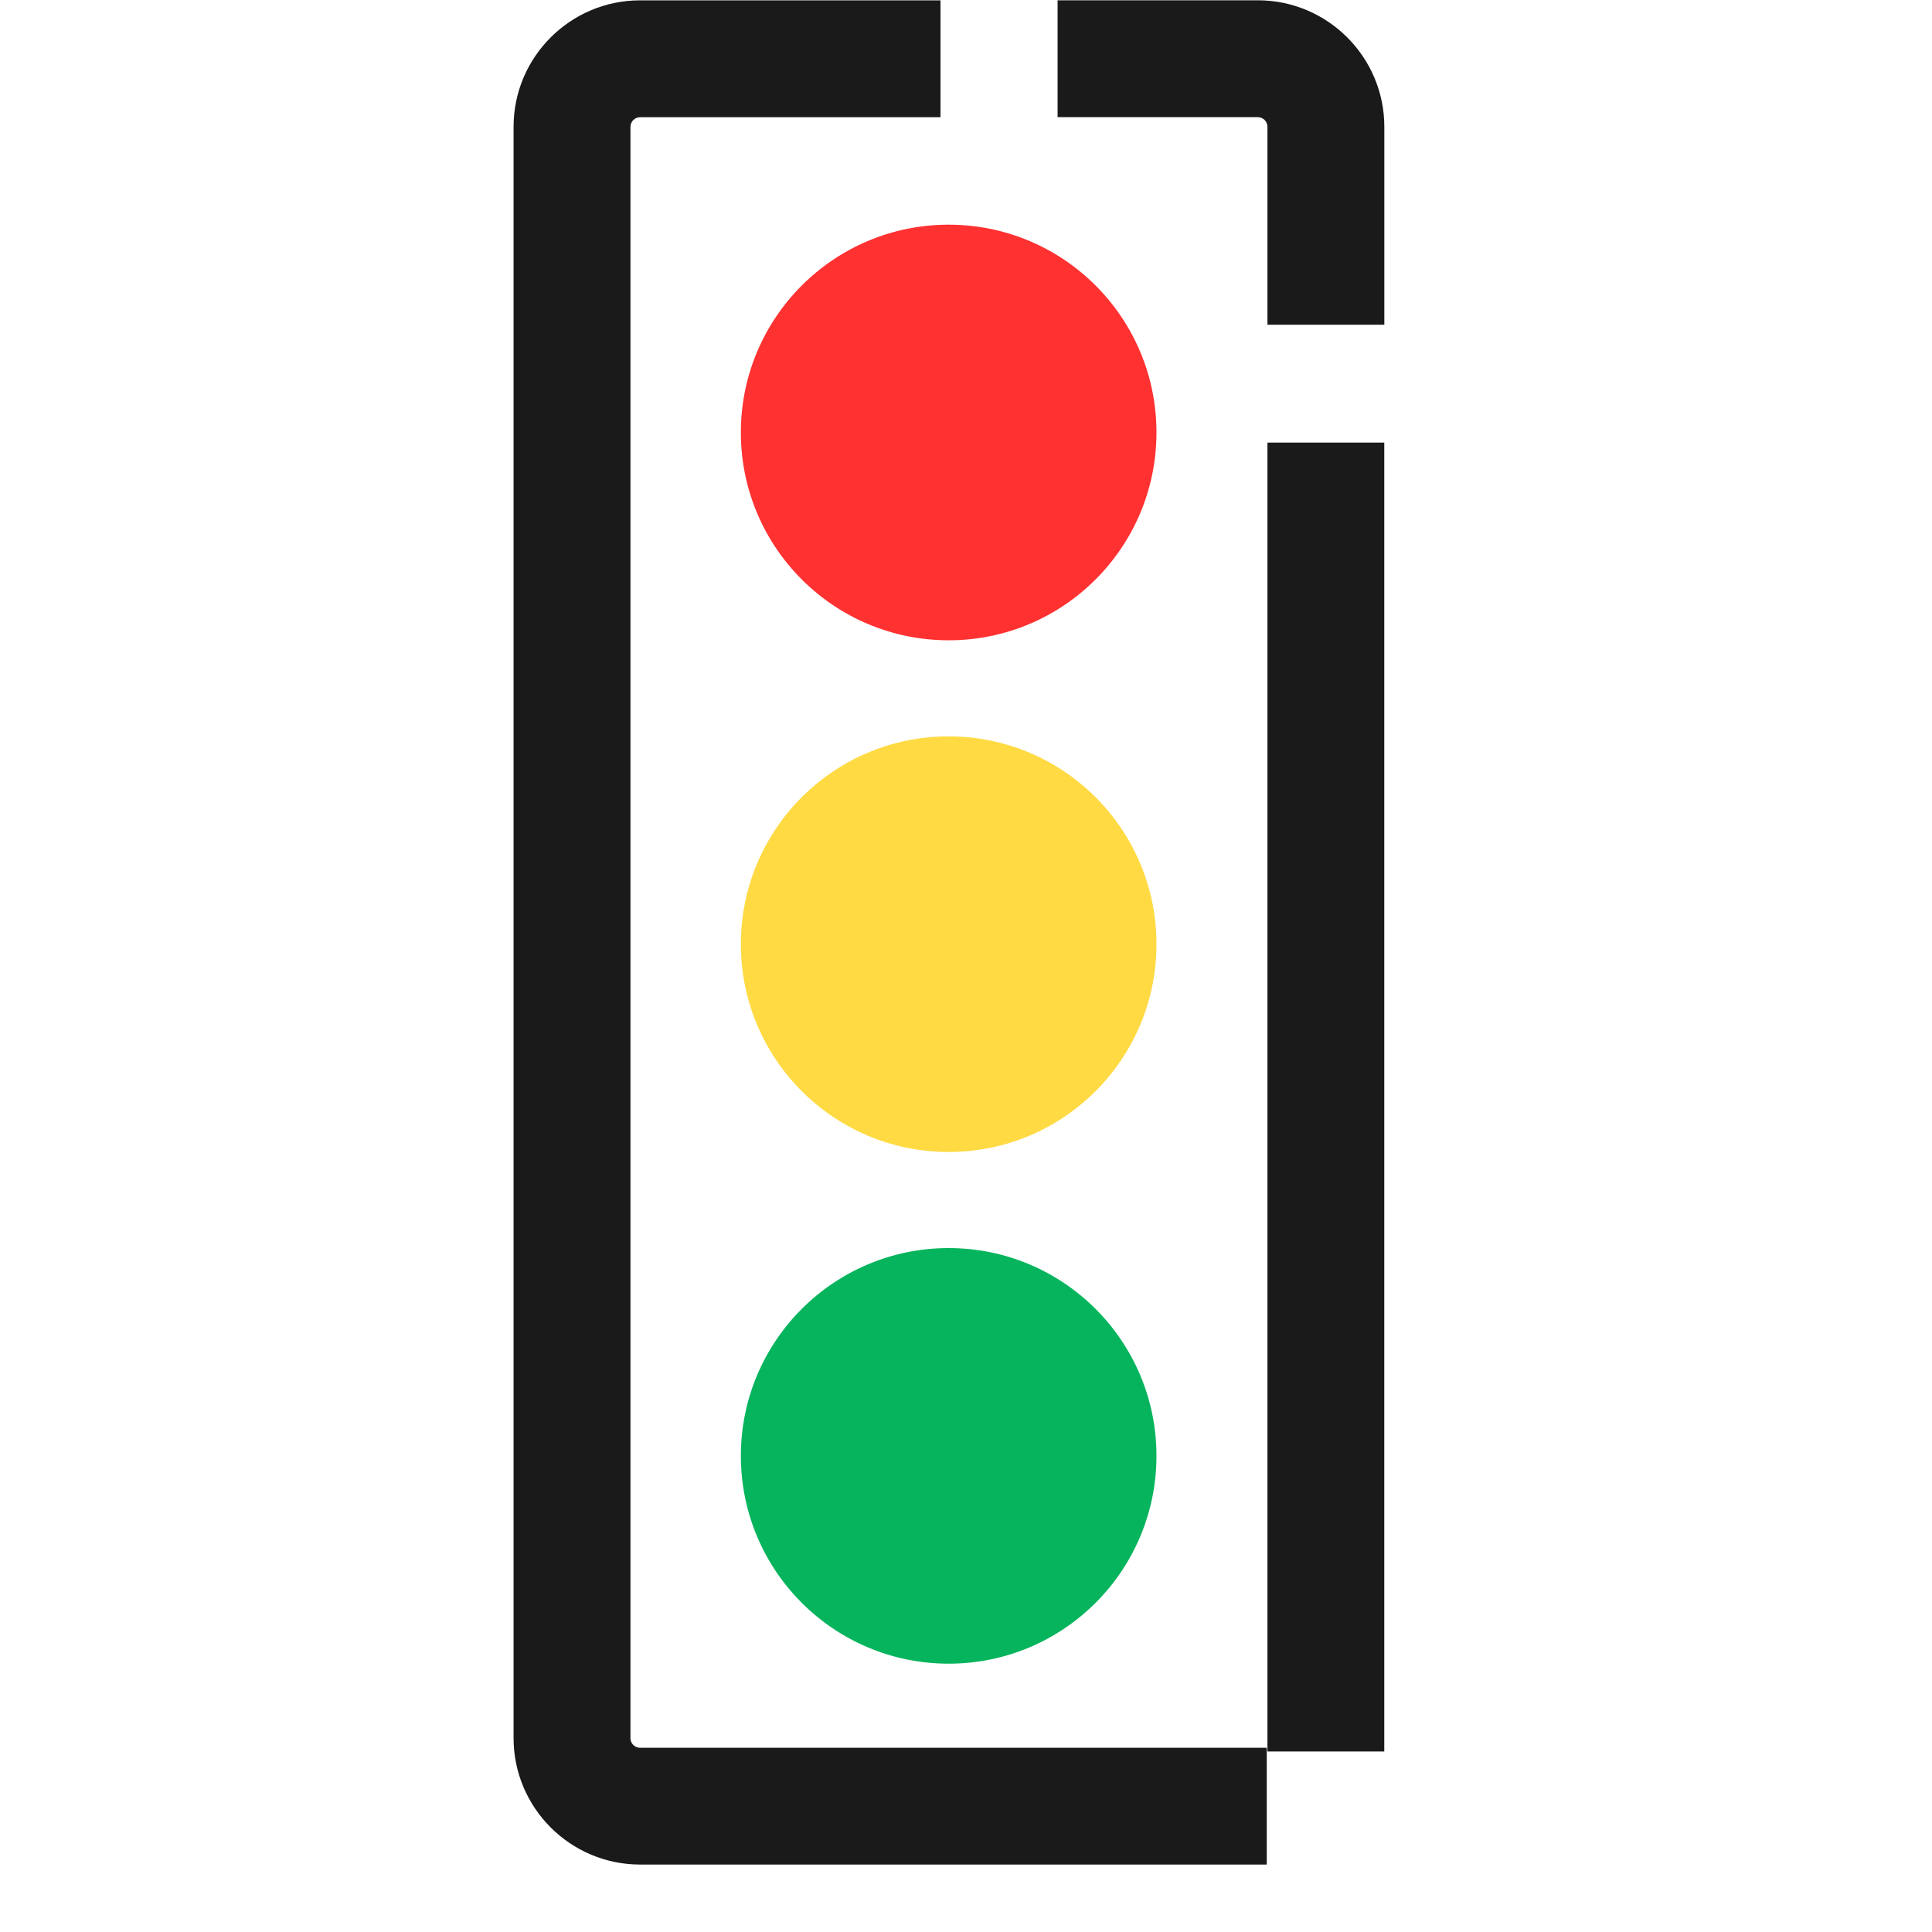
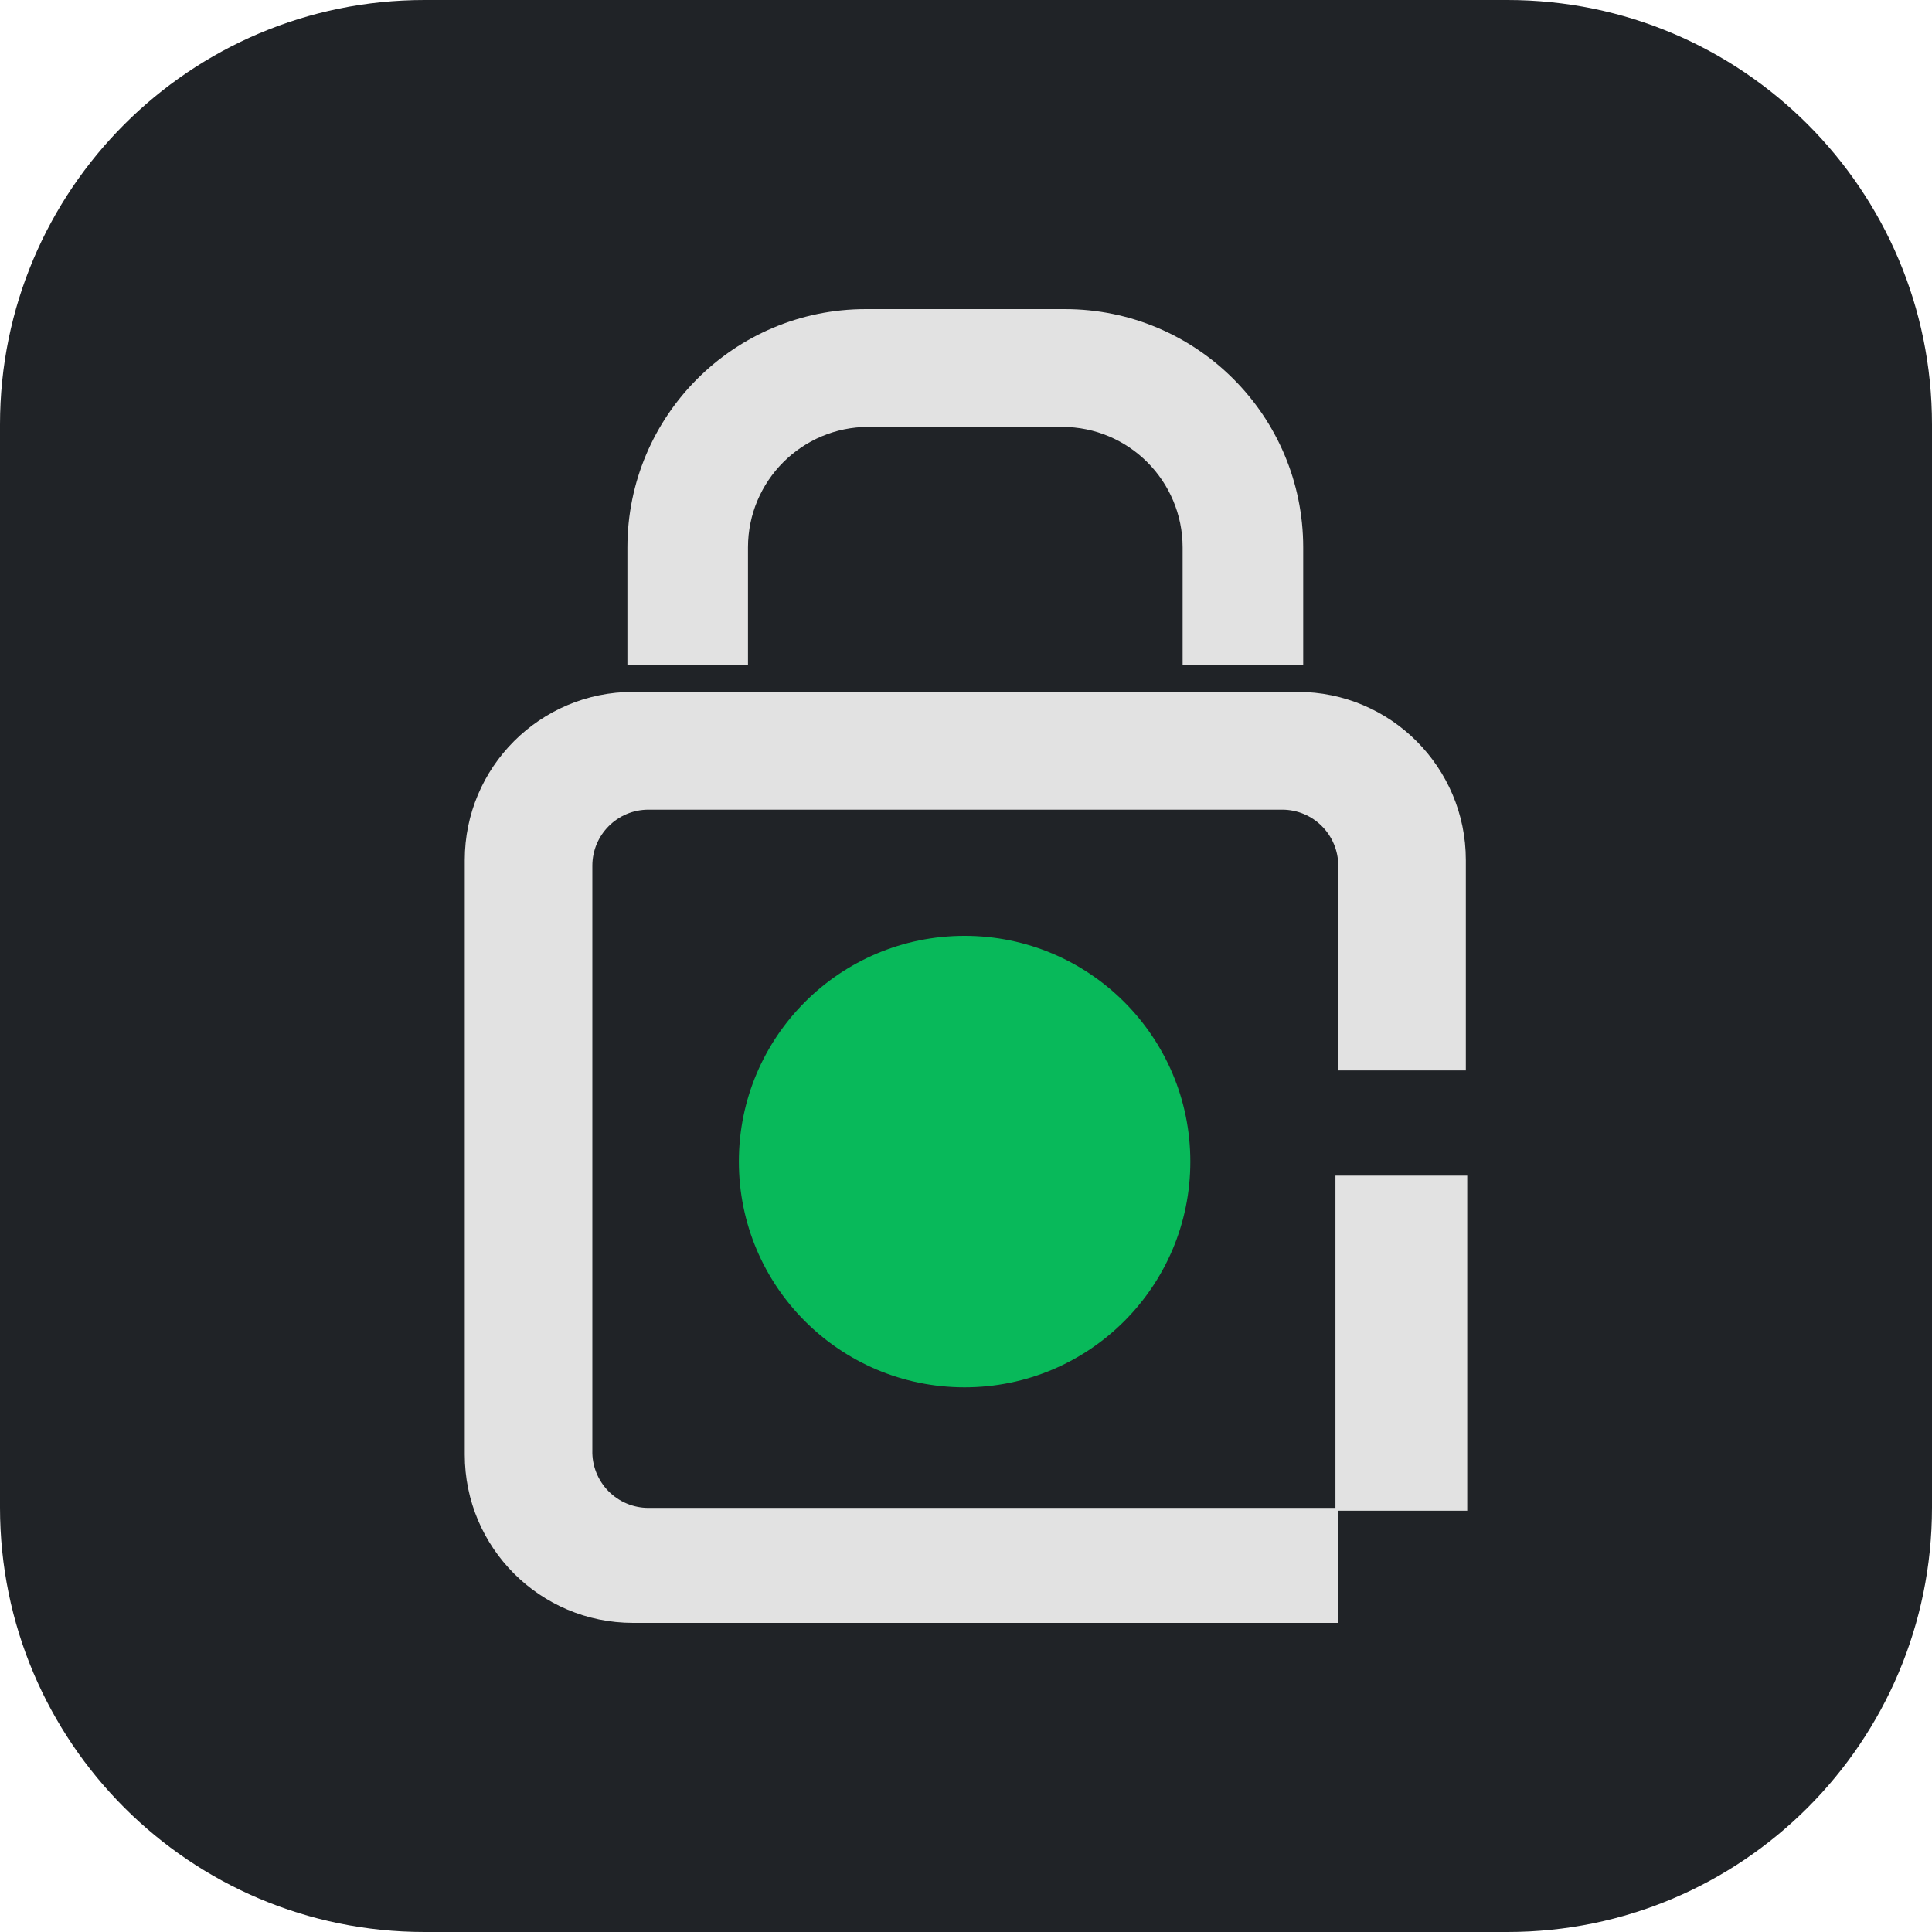
- <svg xmlns="http://www.w3.org/2000/svg" viewBox="0 0 340 340" fill="none" role="img" aria-label="Sonomos Desktop">
-   <g transform="translate(90 0)">
-     <path fill="#1a1a1a" d="M132.93 328.13H22.64c-12.27 0-22.26-9.99-22.26-22.26V22.32C.38 10.04 10.37.06 22.64.06h52.87v20.57H22.64c-.93 0-1.69.76-1.69 1.7v283.56c0 .93.76 1.69 1.69 1.69h110.29v20.57z" />
-     <path fill="#1a1a1a" d="M153.62 22.32v34.83h-20.57V22.32c0-.94-.76-1.7-1.7-1.7H96.12V.05h35.23c12.28 0 22.27 9.99 22.27 22.27z" />
-     <path fill="#1a1a1a" d="M133.05 77.89h20.56v230.34h-20.56z" />
-     <circle cx="76.95" cy="76.11" r="36.57" fill="#ff3131" />
-     <circle cx="76.95" cy="166.16" r="36.57" fill="#ffda43" />
-     <circle cx="76.95" cy="256.21" r="36.57" fill="#06b45d" />
-   </g>
+ <svg xmlns="http://www.w3.org/2000/svg" viewBox="0 0 1024 1024" role="img" aria-label="Locke">
+   <rect width="1024" height="1024" rx="225" fill="#202327" />
+   <svg x="246.33" y="163.84" width="531.34" height="696.32" viewBox="270 134 715 937">
+     <g fill="#e2e2e2">
+       <path d="M390 407H864A120 120 0 0 1 984 527V677H893V531A40 40 0 0 0 853 491H401A40 40 0 0 0 361 531V948A40 40 0 0 0 401 989H893V1071H390A120 120 0 0 1 270 951V527A120 120 0 0 1 390 407Z" />
+       <rect x="891" y="752" width="94" height="239" />
+       <path d="M386 388V304A170 170 0 0 1 556 134H698A170 170 0 0 1 868 304V388H782V304A86 86 0 0 0 696 218H558A86 86 0 0 0 472 304V388Z" />
+     </g>
+     <circle cx="626.5" cy="742" r="161" fill="#08b95a" />
+   </svg>
</svg>
